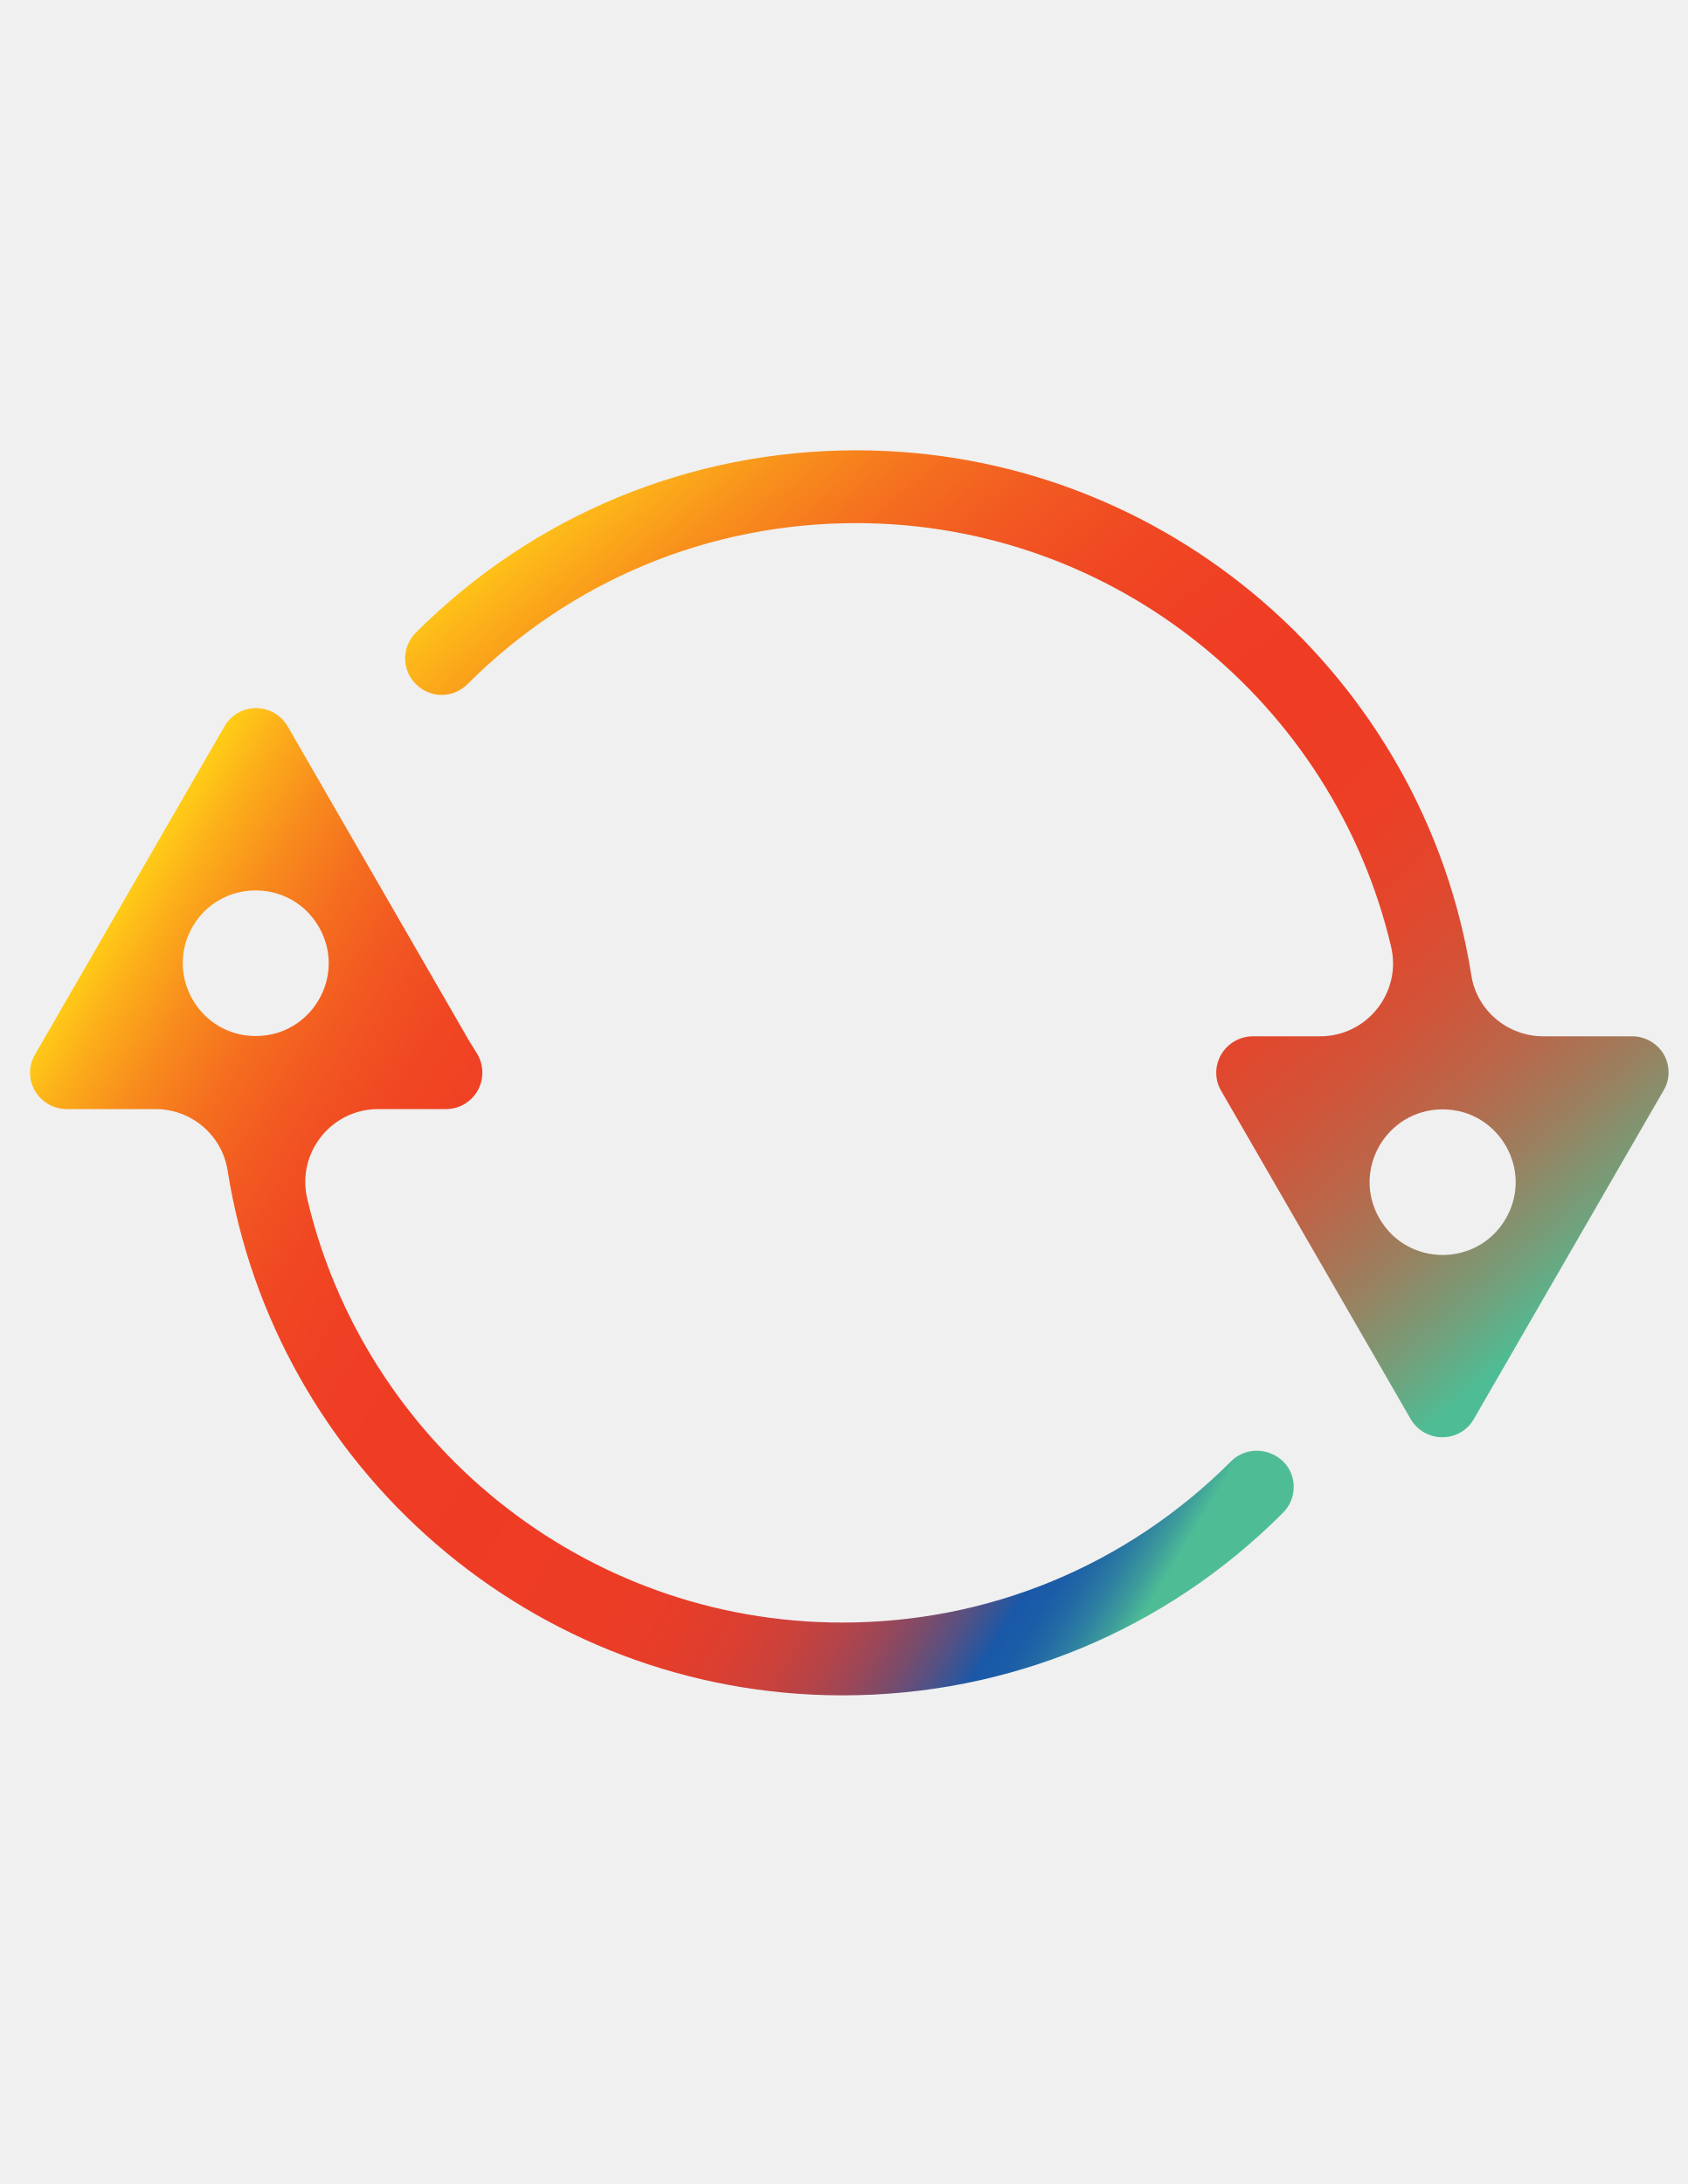
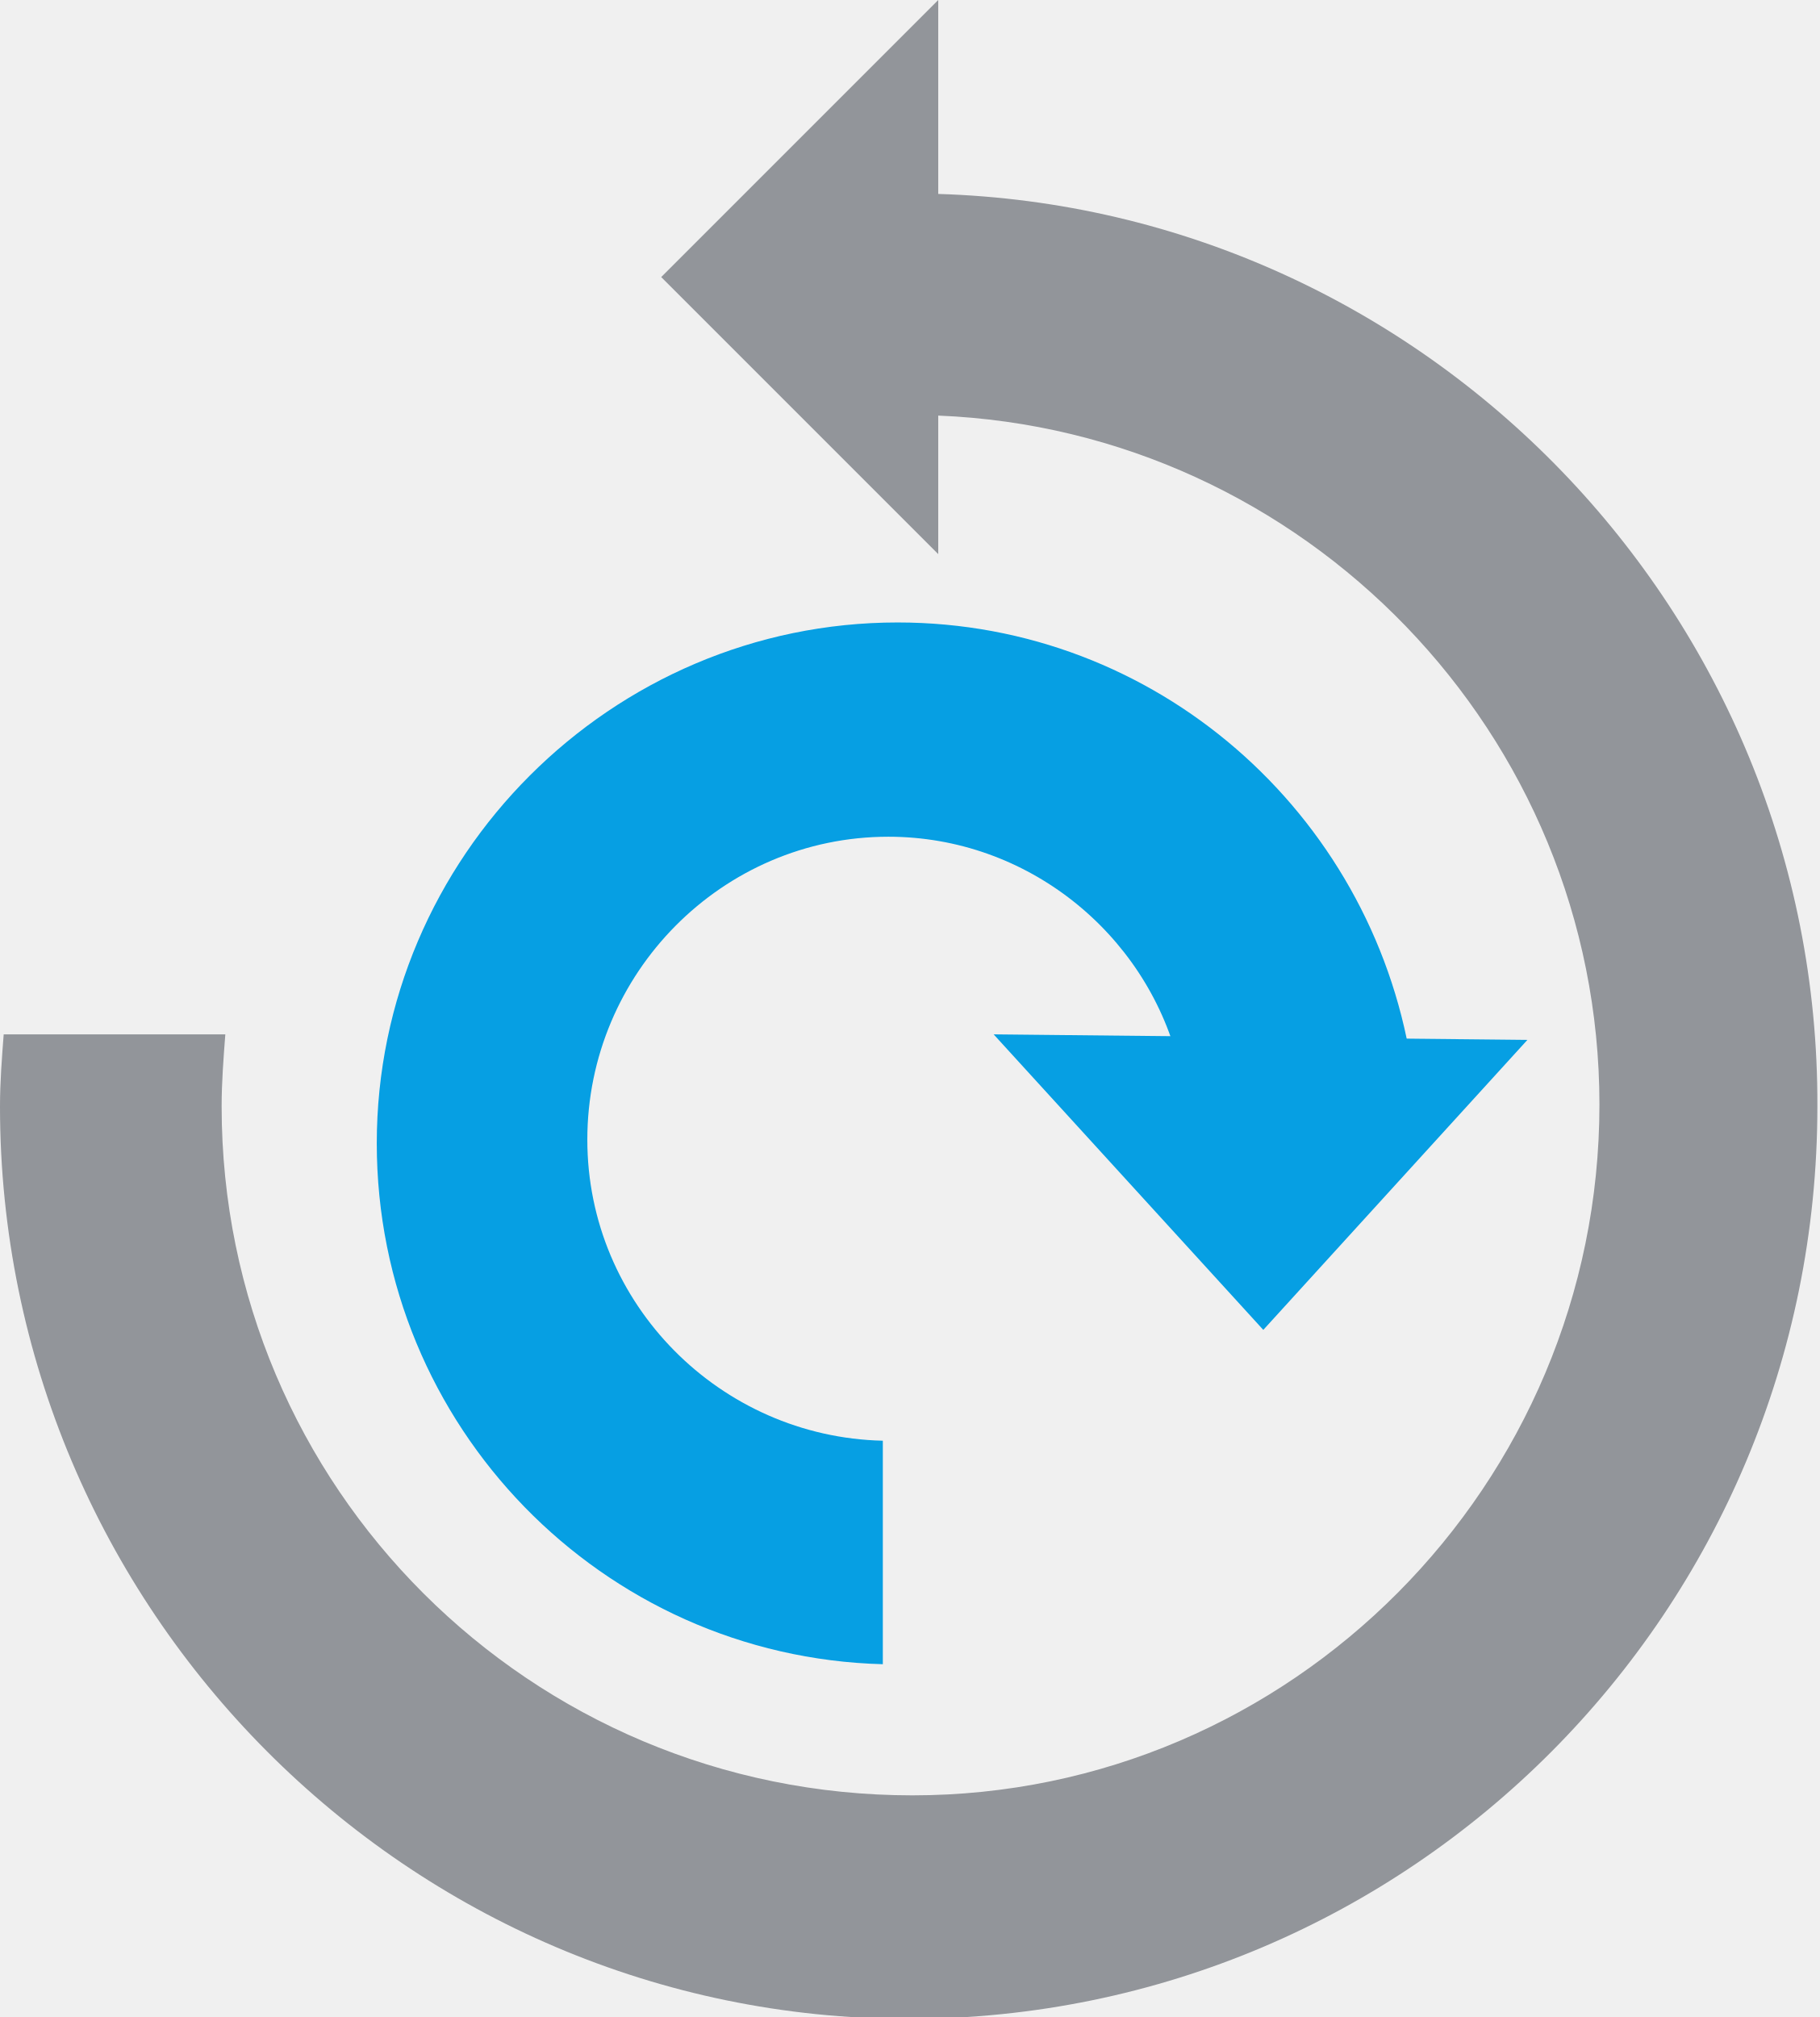
- <svg xmlns="http://www.w3.org/2000/svg" version="1.1" x="0px" y="0px" viewBox="0 0 612 792" enable-background="new 0 0 612 792" xml:space="preserve">
-   <g id="Layer_2" display="none">
-     <rect x="2" display="inline" stroke="#FFFFFF" stroke-miterlimit="10" width="612" height="792" />
+ <svg xmlns="http://www.w3.org/2000/svg" version="1.1" id="Group_1_1_" x="0px" y="0px" viewBox="0 0 98.5 109.2" enable-background="new 0 0 98.5 109.2" xml:space="preserve">
+   <g id="Ellipse_1_copy_2_xA0_Image_1_">
+     <path fill="#92959A" d="M50.8,10.5v12c19.8,0.8,35.8,17.2,35.8,37.3c0,20.6-16.7,37.4-37.2,37.4C28.7,97.2,12,80.5,12,59.9   c0-1.3,0.1-2.6,0.2-3.9h-12C0.1,57.3,0,58.6,0,59.9c0,27.2,22.1,49.4,49.2,49.4c27.2,0,49.2-22.1,49.2-49.4   C98.5,33.2,77.2,11.3,50.8,10.5z" />
  </g>
-   <g id="Layer_1">
-     <g id="parts">
-       <g>
-         <linearGradient id="SVGID_1_" gradientUnits="userSpaceOnUse" x1="236.077" y1="148.046" x2="535.871" y2="503.292">
-           <stop offset="0" style="stop-color:#FFCB17" />
-           <stop offset="3.216052e-02" style="stop-color:#FDB619" />
-           <stop offset="9.776142e-02" style="stop-color:#F8911C" />
-           <stop offset="0.166" style="stop-color:#F5721F" />
-           <stop offset="0.238" style="stop-color:#F25A21" />
-           <stop offset="0.314" style="stop-color:#F04923" />
-           <stop offset="0.397" style="stop-color:#EF3F24" />
-           <stop offset="0.5" style="stop-color:#EF3C24" />
-           <stop offset="0.598" style="stop-color:#EC3F26" />
-           <stop offset="0.677" style="stop-color:#E2472D" />
-           <stop offset="0.749" style="stop-color:#D15439" />
-           <stop offset="0.818" style="stop-color:#B9674A" />
-           <stop offset="0.883" style="stop-color:#9A805F" />
-           <stop offset="0.945" style="stop-color:#759E79" />
-           <stop offset="1" style="stop-color:#4EBD95" />
-         </linearGradient>
-         <path fill="url(#SVGID_1_)" d="M603.3,382.4c-2.4-4.1-6.8-6.6-11.5-6.6h-32.2c-12.9,0-24.1-9.3-26.1-22.1     c-17-107.8-110.5-190.4-223-190.4c-60.3,0-117.1,23.5-159.7,66.1c-5.2,5.2-5.2,13.5,0,18.7c5.2,5.2,13.5,5.2,18.7,0     c37.7-37.7,87.7-58.4,140.9-58.4c94.2,0,173.3,65.7,194,153.6c3.9,16.6-8.7,32.5-25.7,32.5h-24.4c-4.7,0-9.1,2.5-11.5,6.6     c-2.4,4.1-2.4,9.2,0,13.2l68.7,119c2.4,4.1,6.7,6.6,11.5,6.6c4.7,0,9.1-2.5,11.4-6.6l68.7-119     C605.6,391.6,605.6,386.5,603.3,382.4z M500.2,441.9L500.2,441.9c-10.2-17.6,2.5-39.6,22.9-39.6h0c20.3,0,33.1,22,22.9,39.6l0,0     C535.8,459.5,510.4,459.5,500.2,441.9z" />
-         <linearGradient id="SVGID_2_" gradientUnits="userSpaceOnUse" x1="29.979" y1="351.108" x2="415.035" y2="585.185">
-           <stop offset="0" style="stop-color:#FFCB17" />
-           <stop offset="3.407458e-02" style="stop-color:#FCAF1A" />
-           <stop offset="8.611190e-02" style="stop-color:#F88C1D" />
-           <stop offset="0.141" style="stop-color:#F56F1F" />
-           <stop offset="0.2" style="stop-color:#F25821" />
-           <stop offset="0.263" style="stop-color:#F04823" />
-           <stop offset="0.334" style="stop-color:#EF3F24" />
-           <stop offset="0.431" style="stop-color:#EF3C24" />
-           <stop offset="0.615" style="stop-color:#ED3C25" />
-           <stop offset="0.682" style="stop-color:#E63D29" />
-           <stop offset="0.73" style="stop-color:#DB3F31" />
-           <stop offset="0.768" style="stop-color:#CA413B" />
-           <stop offset="0.801" style="stop-color:#B44449" />
-           <stop offset="0.83" style="stop-color:#984759" />
-           <stop offset="0.856" style="stop-color:#784C6D" />
-           <stop offset="0.88" style="stop-color:#525185" />
-           <stop offset="0.902" style="stop-color:#29569E" />
-           <stop offset="0.909" style="stop-color:#1958A8" />
-           <stop offset="0.927" style="stop-color:#1B5CA7" />
-           <stop offset="0.945" style="stop-color:#2269A5" />
-           <stop offset="0.964" style="stop-color:#2D7FA1" />
-           <stop offset="0.983" style="stop-color:#3D9C9B" />
-           <stop offset="1" style="stop-color:#4EBD95" />
-         </linearGradient>
-         <path fill="url(#SVGID_2_)" d="M446.3,530c-37.7,37.7-87.7,58.4-140.9,58.4c-94.2,0-173.3-65.7-194-153.7     c-3.9-16.6,8.7-32.5,25.7-32.5h24.4h0.2c7.3,0,13.2-5.9,13.2-13.2c0-2.5-0.7-4.9-1.9-6.9l-2.7-4.3l-66-114.4     c-2.4-4.1-6.7-6.6-11.5-6.6c-4.7,0-9.1,2.5-11.4,6.6l-68.7,119c-2.4,4.1-2.4,9.2,0,13.2c2.4,4.1,6.8,6.6,11.5,6.6h32.2     c12.9,0,24,9.3,26.1,22.1c17,107.8,110.5,190.5,223,190.5c60.3,0,117.1-23.5,159.7-66.2c5.2-5.2,5.2-13.6,0-18.7     C459.8,524.8,451.4,524.8,446.3,530z M115.6,336.1L115.6,336.1c10.2,17.6-2.5,39.6-22.9,39.6h0c-20.3,0-33-22-22.9-39.6l0,0     C80,318.5,105.4,318.5,115.6,336.1z" />
-       </g>
+   <g id="Rectangle_2_copy">
+     <g>
+       <polygon fill-rule="evenodd" clip-rule="evenodd" fill="#92959A" points="35.8,15 50.8,30 50.8,0   " />
+     </g>
+   </g>
+   <g id="Layer_4">
+     <path fill="#069FE3" d="M47.8,78c-8.8-0.2-16-7.4-16-16.3c0-9,7.3-16.4,16.3-16.4c7.5,0,13.9,5.2,15.7,12.2h12.6   C74.2,44,62.6,33.7,48.6,33.7c-15.5,0-28.2,12.7-28.2,28.2c0,15.3,12.2,27.8,27.4,28.2V78z" />
+   </g>
+   <g id="Rectangle_2_copy_2">
+     <g>
+       <polygon fill-rule="evenodd" clip-rule="evenodd" fill="#069FE3" points="53.8,56 68.4,72 82.7,56.3   " />
    </g>
  </g>
</svg>
